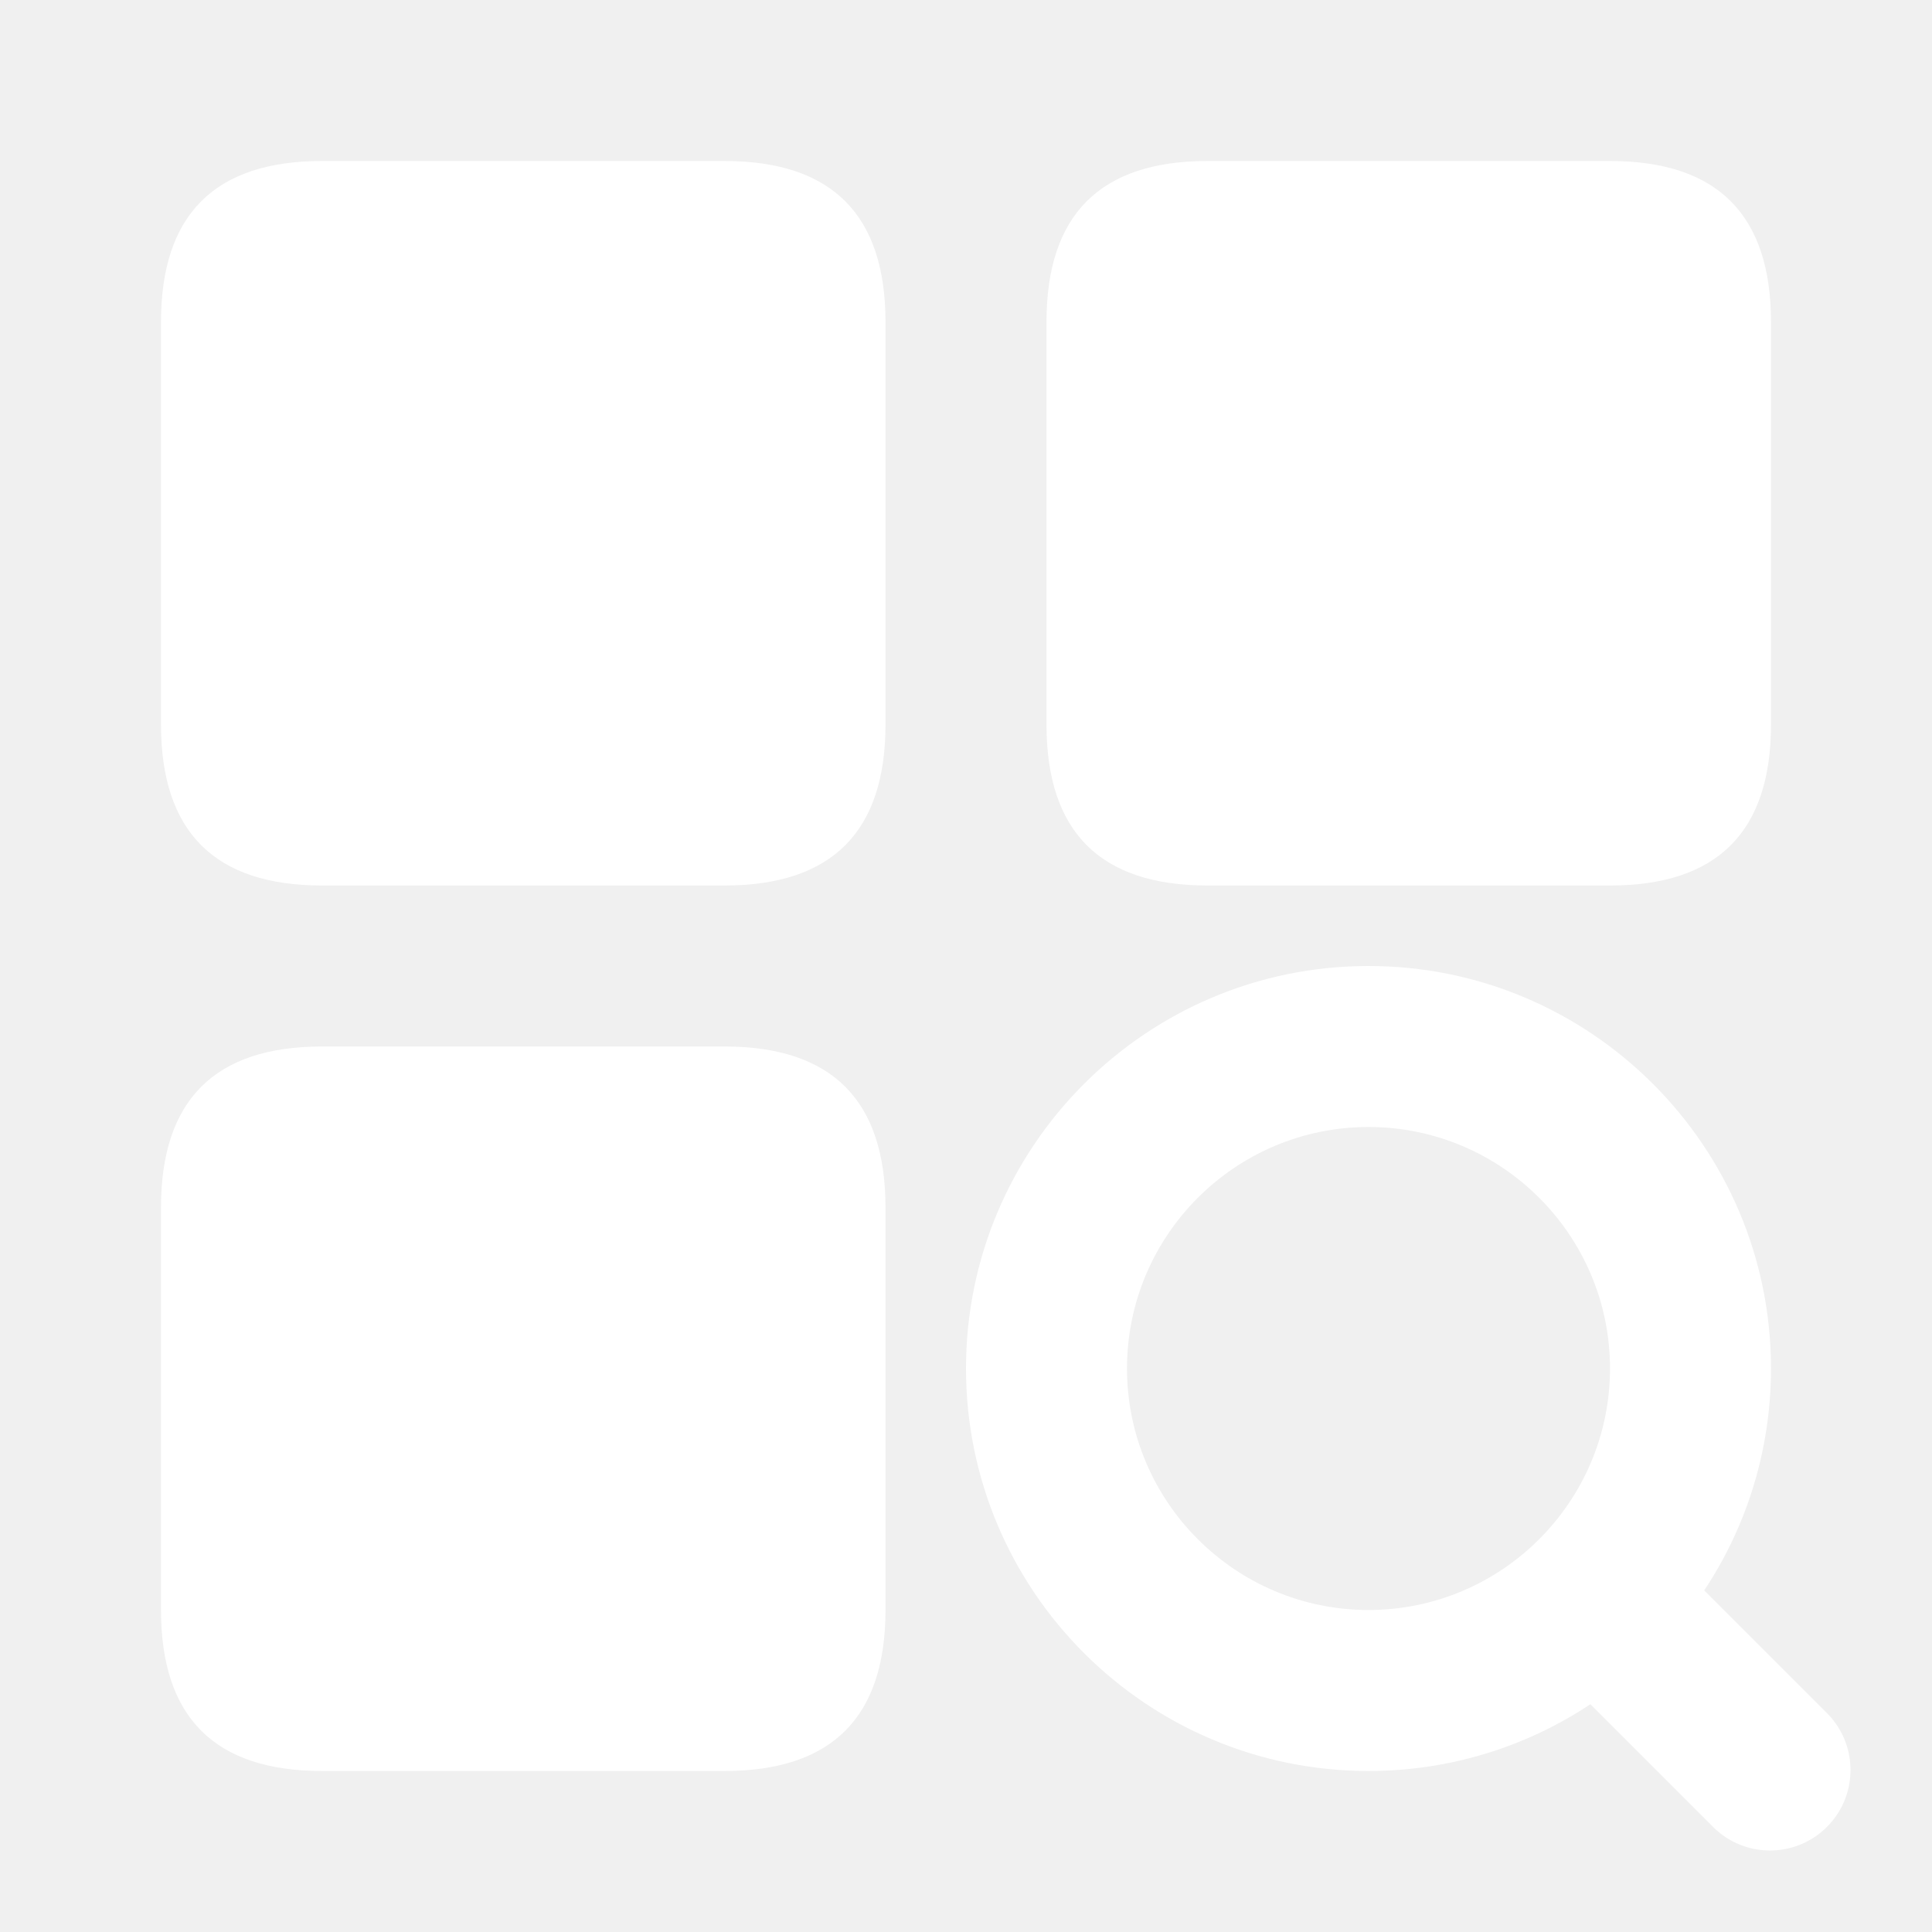
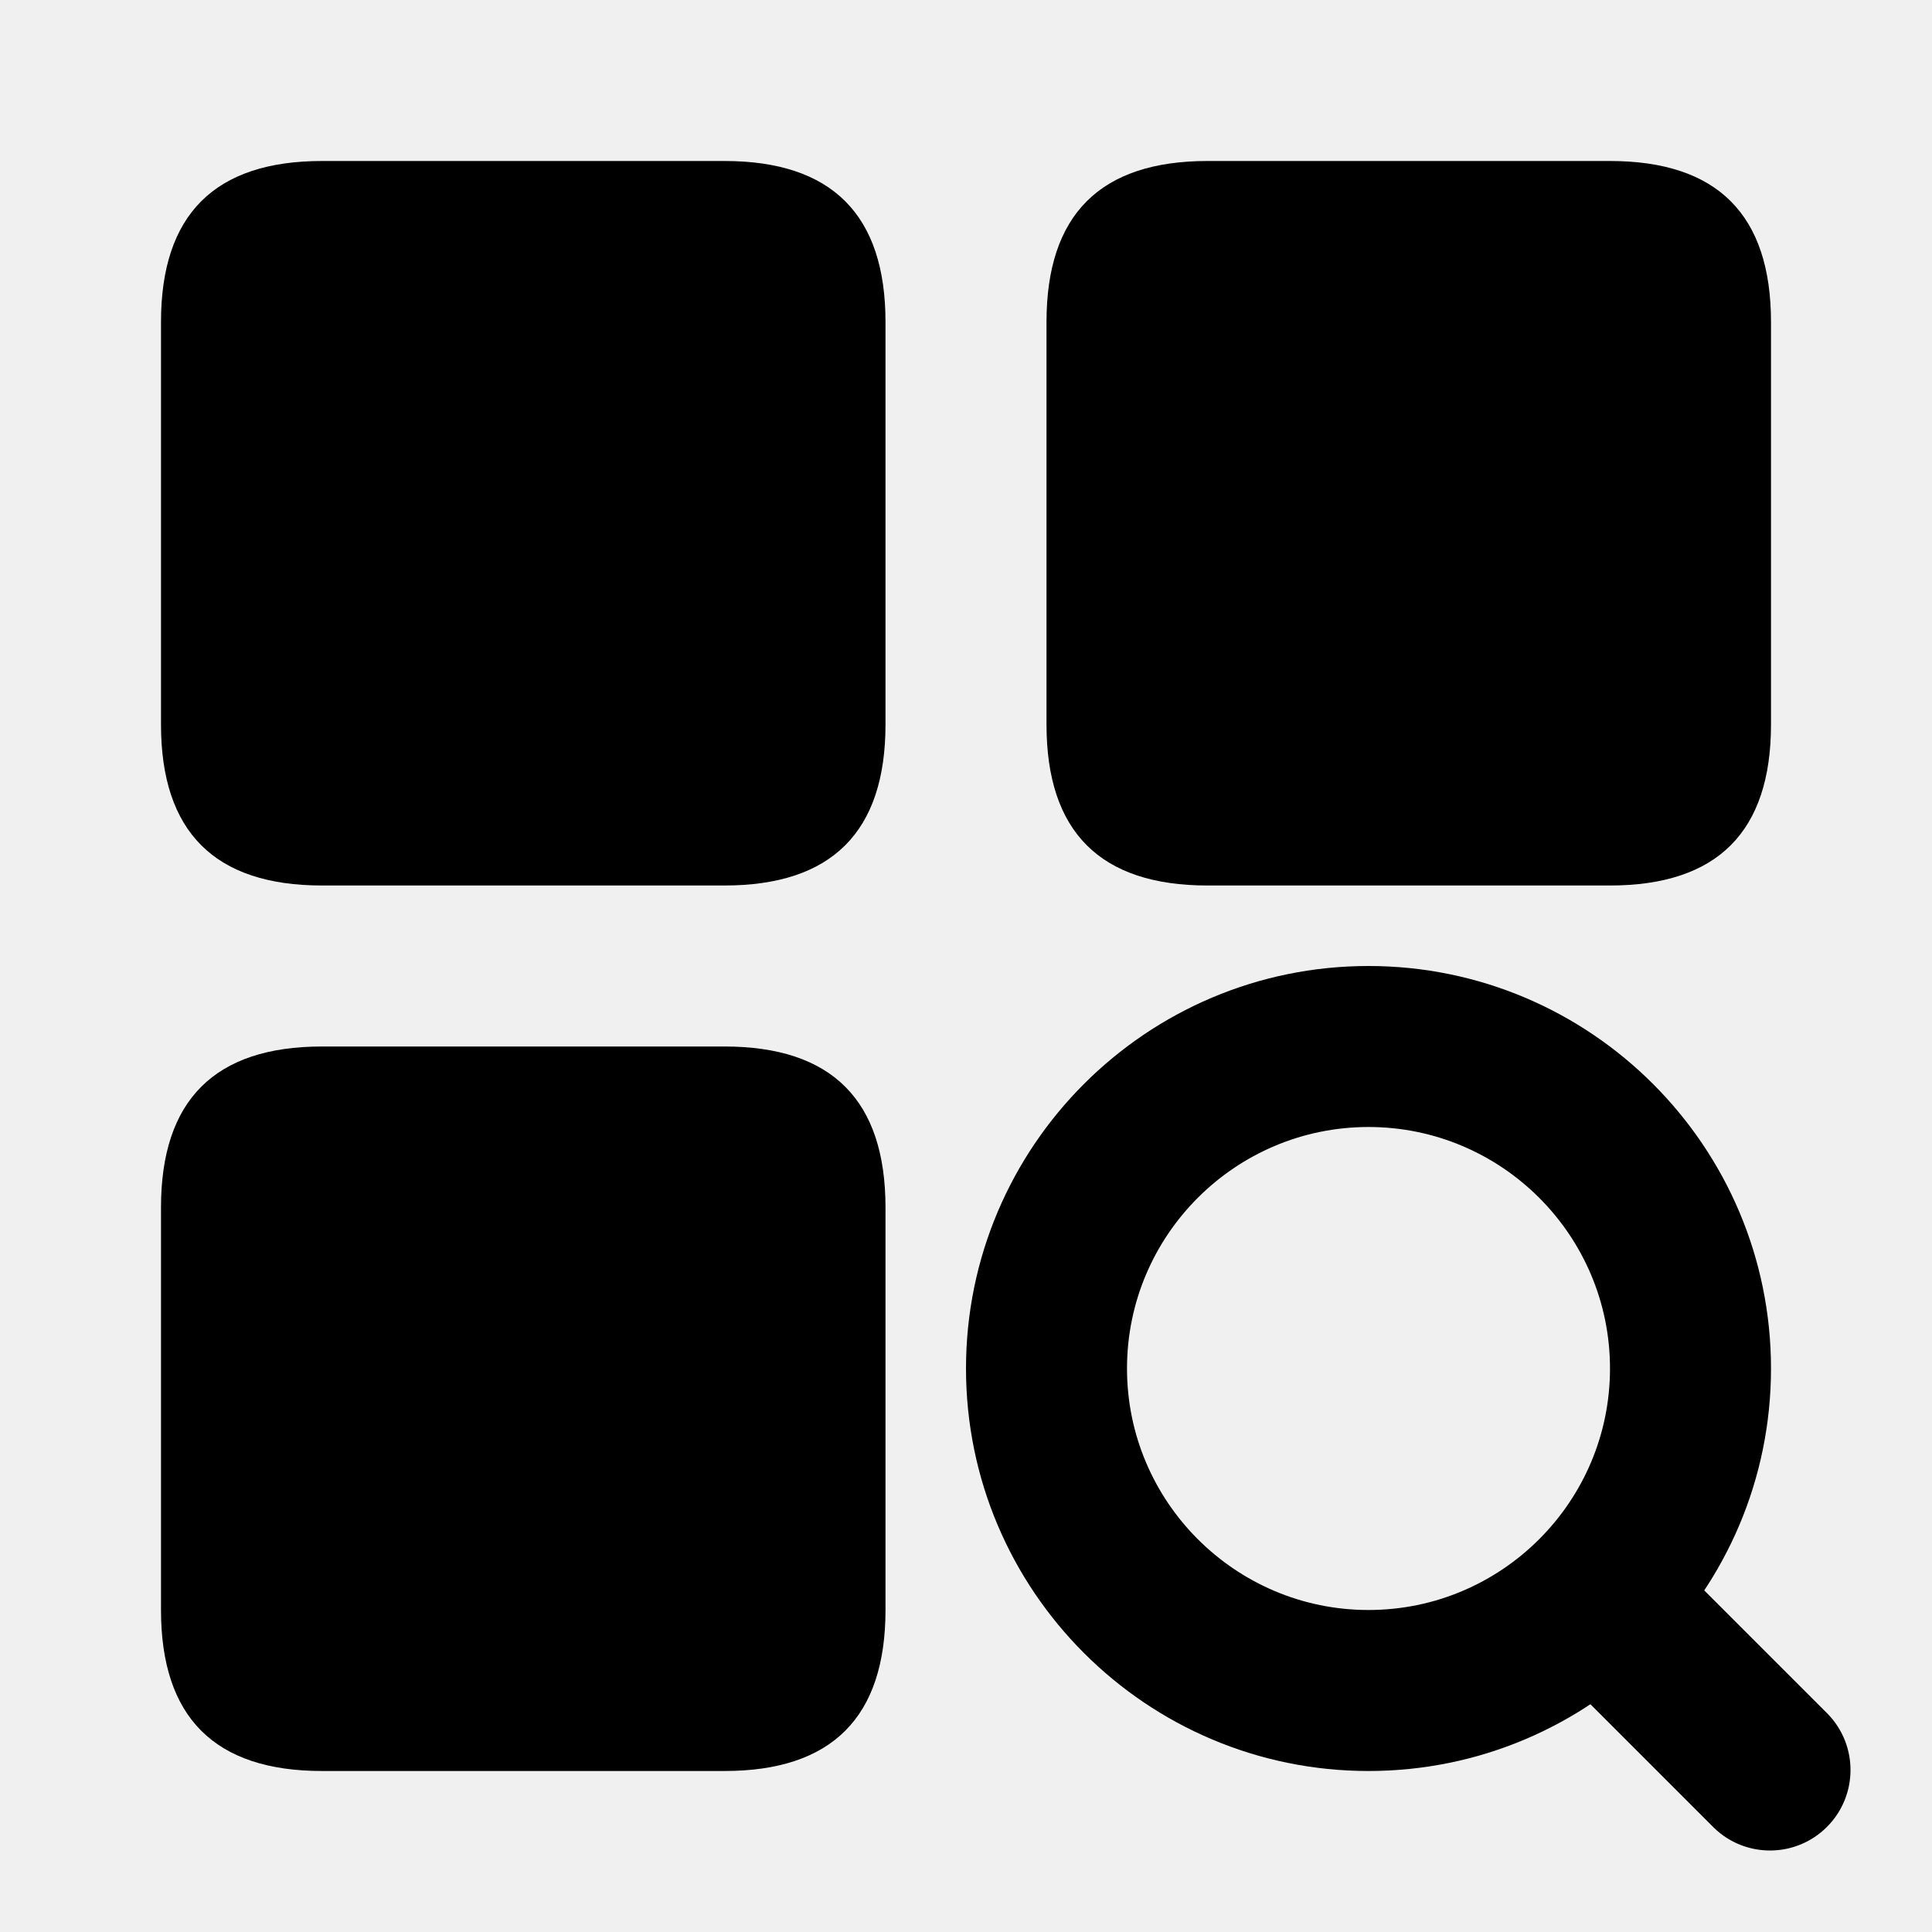
<svg xmlns="http://www.w3.org/2000/svg" class="icon" viewBox="0 0 1024 1024" p-id="10204" width="200" height="200">
-   <path d="M85.333 85.333m85.333 0l213.333 0q85.333 0 85.333 85.333l0 213.333q0 85.333-85.333 85.333l-213.333 0q-85.333 0-85.333-85.333l0-213.333q0-85.333 85.333-85.333Z" fill="#ffffff" />
-   <path d="M85.333 554.667m85.333 0l213.333 0q85.333 0 85.333 85.333l0 213.333q0 85.333-85.333 85.333l-213.333 0q-85.333 0-85.333-85.333l0-213.333q0-85.333 85.333-85.333Z" fill="#ffffff" />
-   <path d="M554.667 85.333m85.333 0l213.333 0q85.333 0 85.333 85.333l0 213.333q0 85.333-85.333 85.333l-213.333 0q-85.333 0-85.333-85.333l0-213.333q0-85.333 85.333-85.333Z" fill="#ffffff" />
-   <path d="M512 725.333c0-117.76 95.659-213.333 213.333-213.333 117.76 0 213.333 95.659 213.333 213.333 0 117.76-95.659 213.333-213.333 213.333-117.76 0-213.333-95.659-213.333-213.333z m85.333 0c0 70.571 57.387 128 128 128 70.571 0 128-57.387 128-128 0-70.571-57.387-128-128-128-70.571 0-128 57.387-128 128z" fill="#ffffff" />
-   <path d="M823.168 883.499l85.333 85.333a42.667 42.667 0 0 0 60.331-60.331l-85.333-85.333a42.667 42.667 0 0 0-60.331 60.331z" fill="#ffffff" />
+   <path d="M85.333 85.333m85.333 0l213.333 0q85.333 0 85.333 85.333l0 213.333q0 85.333-85.333 85.333l-213.333 0q-85.333 0-85.333-85.333l0-213.333q0-85.333 85.333-85.333Z" />
+   <path d="M85.333 554.667m85.333 0l213.333 0q85.333 0 85.333 85.333l0 213.333q0 85.333-85.333 85.333l-213.333 0q-85.333 0-85.333-85.333l0-213.333q0-85.333 85.333-85.333Z" />
+   <path d="M554.667 85.333m85.333 0l213.333 0q85.333 0 85.333 85.333l0 213.333q0 85.333-85.333 85.333l-213.333 0q-85.333 0-85.333-85.333l0-213.333q0-85.333 85.333-85.333Z" />
+   <path d="M512 725.333c0-117.76 95.659-213.333 213.333-213.333 117.76 0 213.333 95.659 213.333 213.333 0 117.76-95.659 213.333-213.333 213.333-117.76 0-213.333-95.659-213.333-213.333z m85.333 0c0 70.571 57.387 128 128 128 70.571 0 128-57.387 128-128 0-70.571-57.387-128-128-128-70.571 0-128 57.387-128 128z" />
+   <path d="M823.168 883.499l85.333 85.333a42.667 42.667 0 0 0 60.331-60.331l-85.333-85.333a42.667 42.667 0 0 0-60.331 60.331z" />
</svg>
